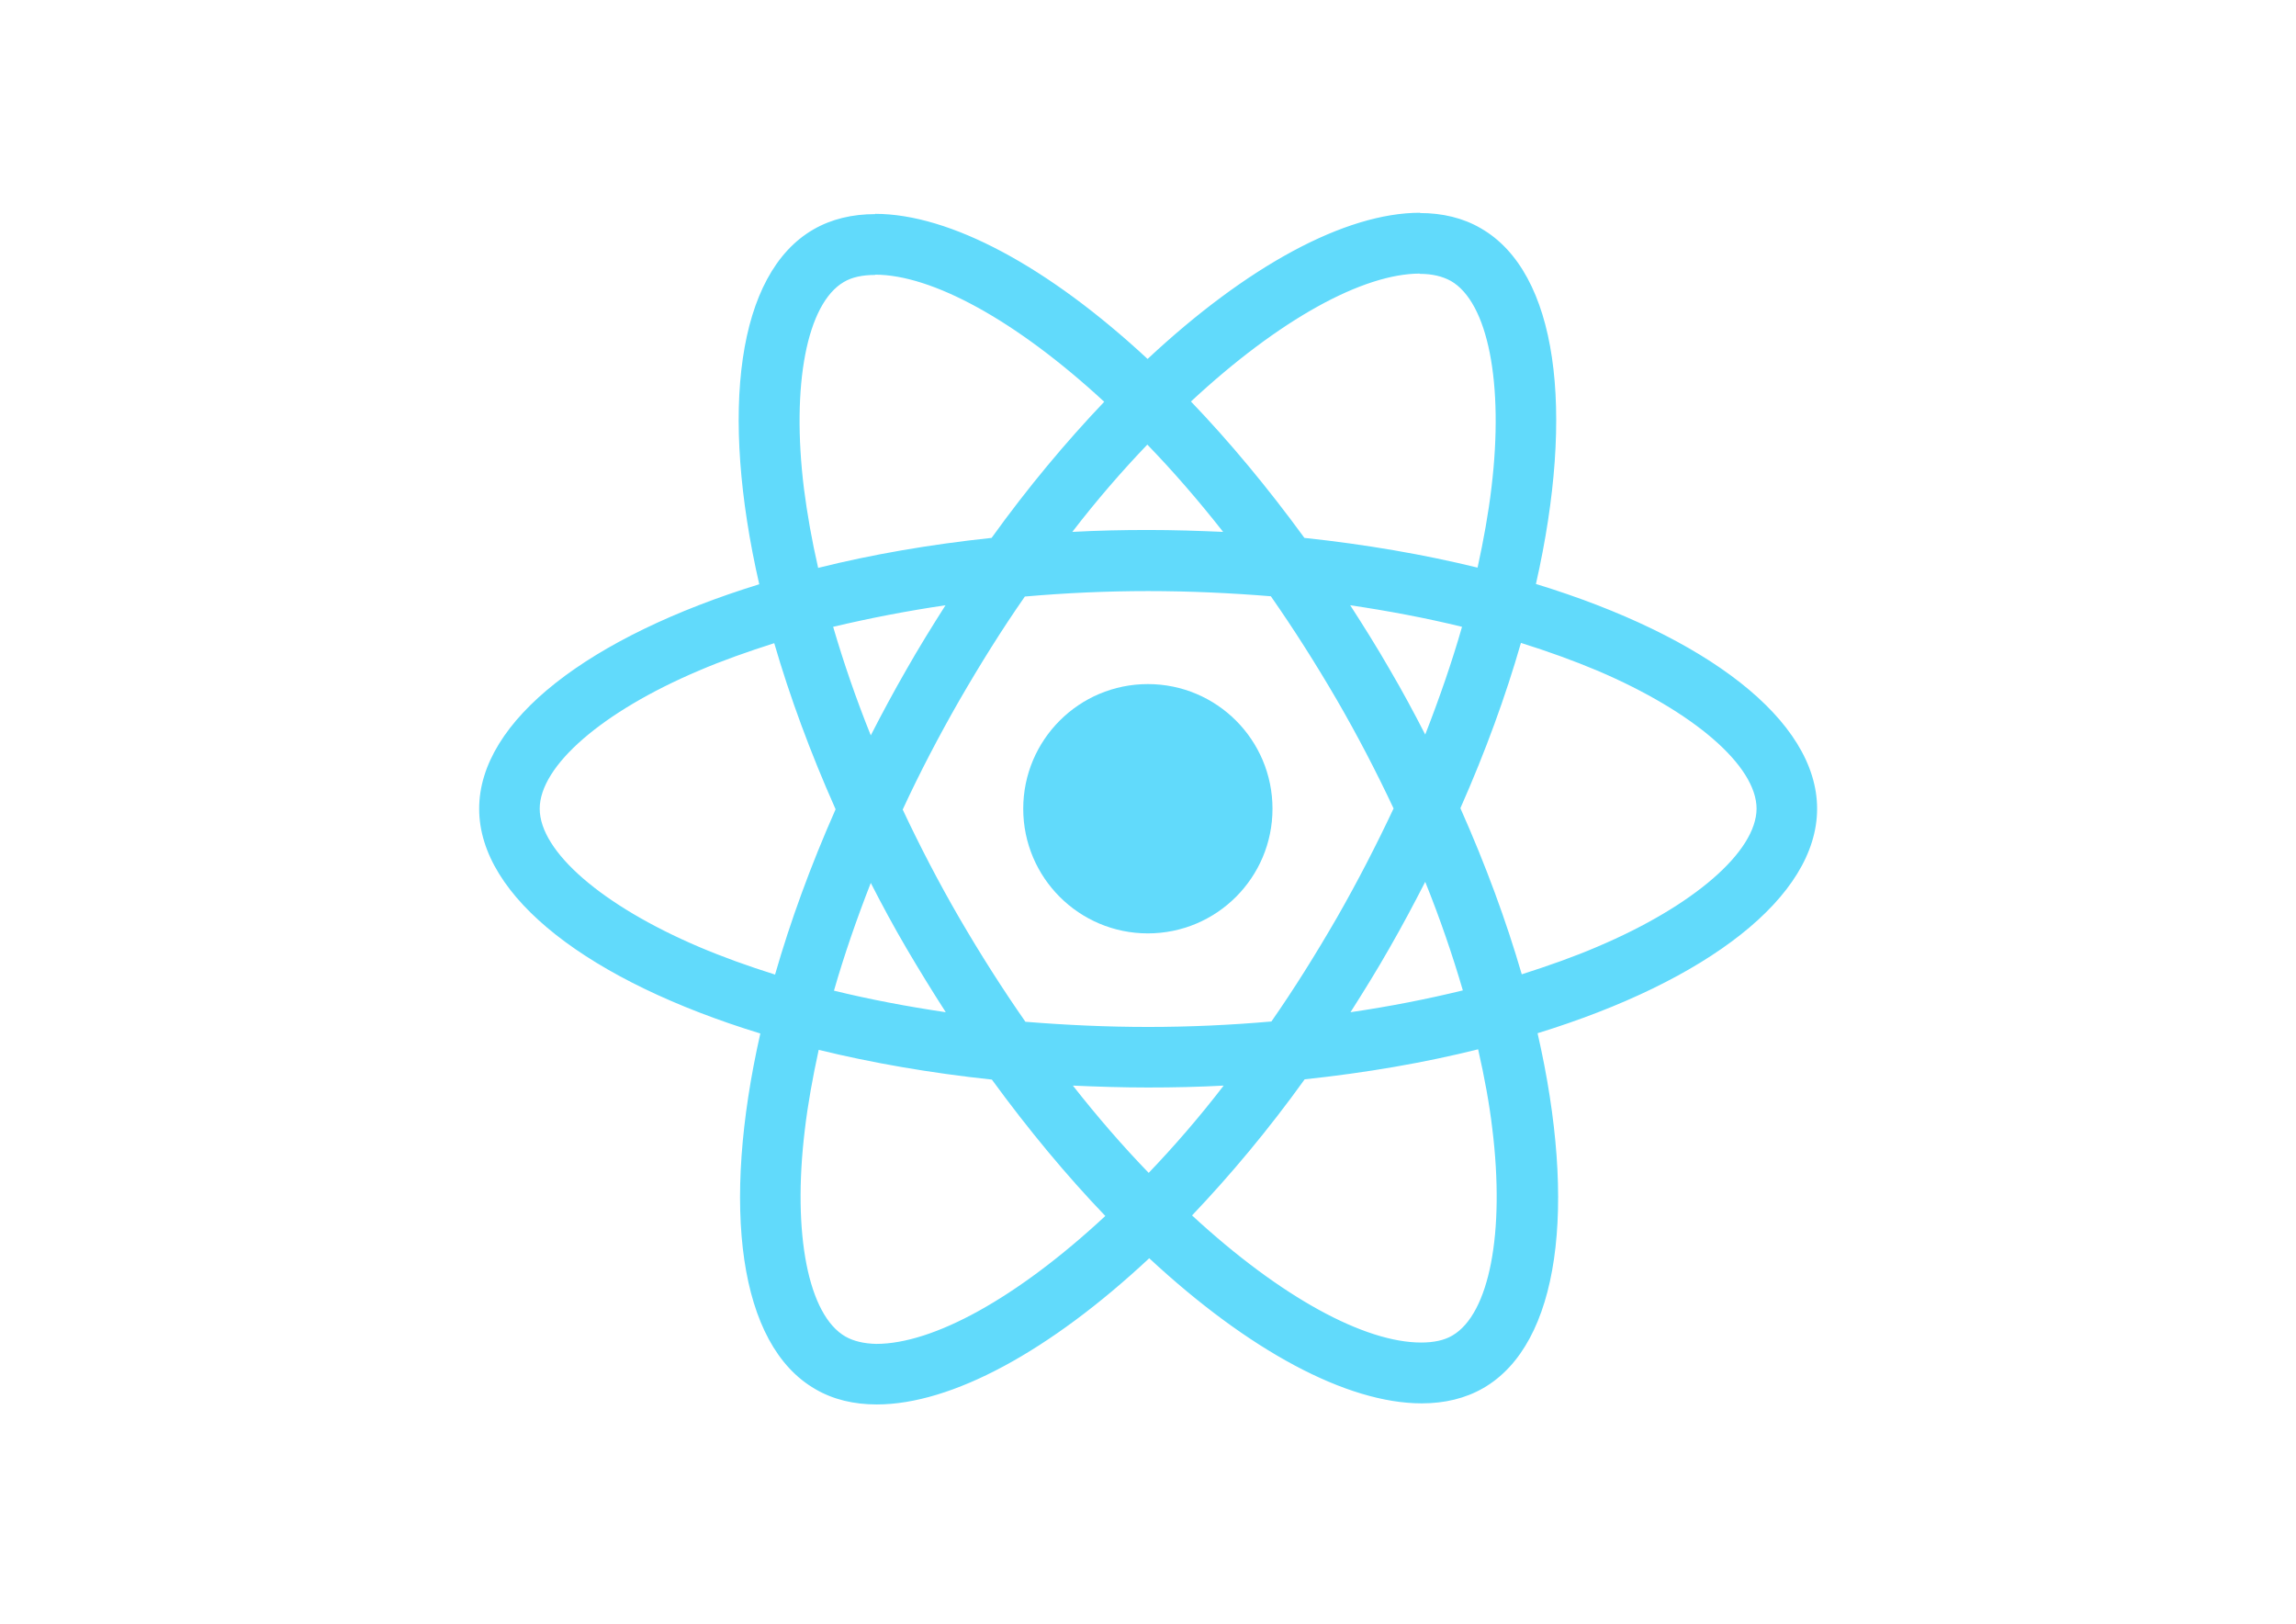
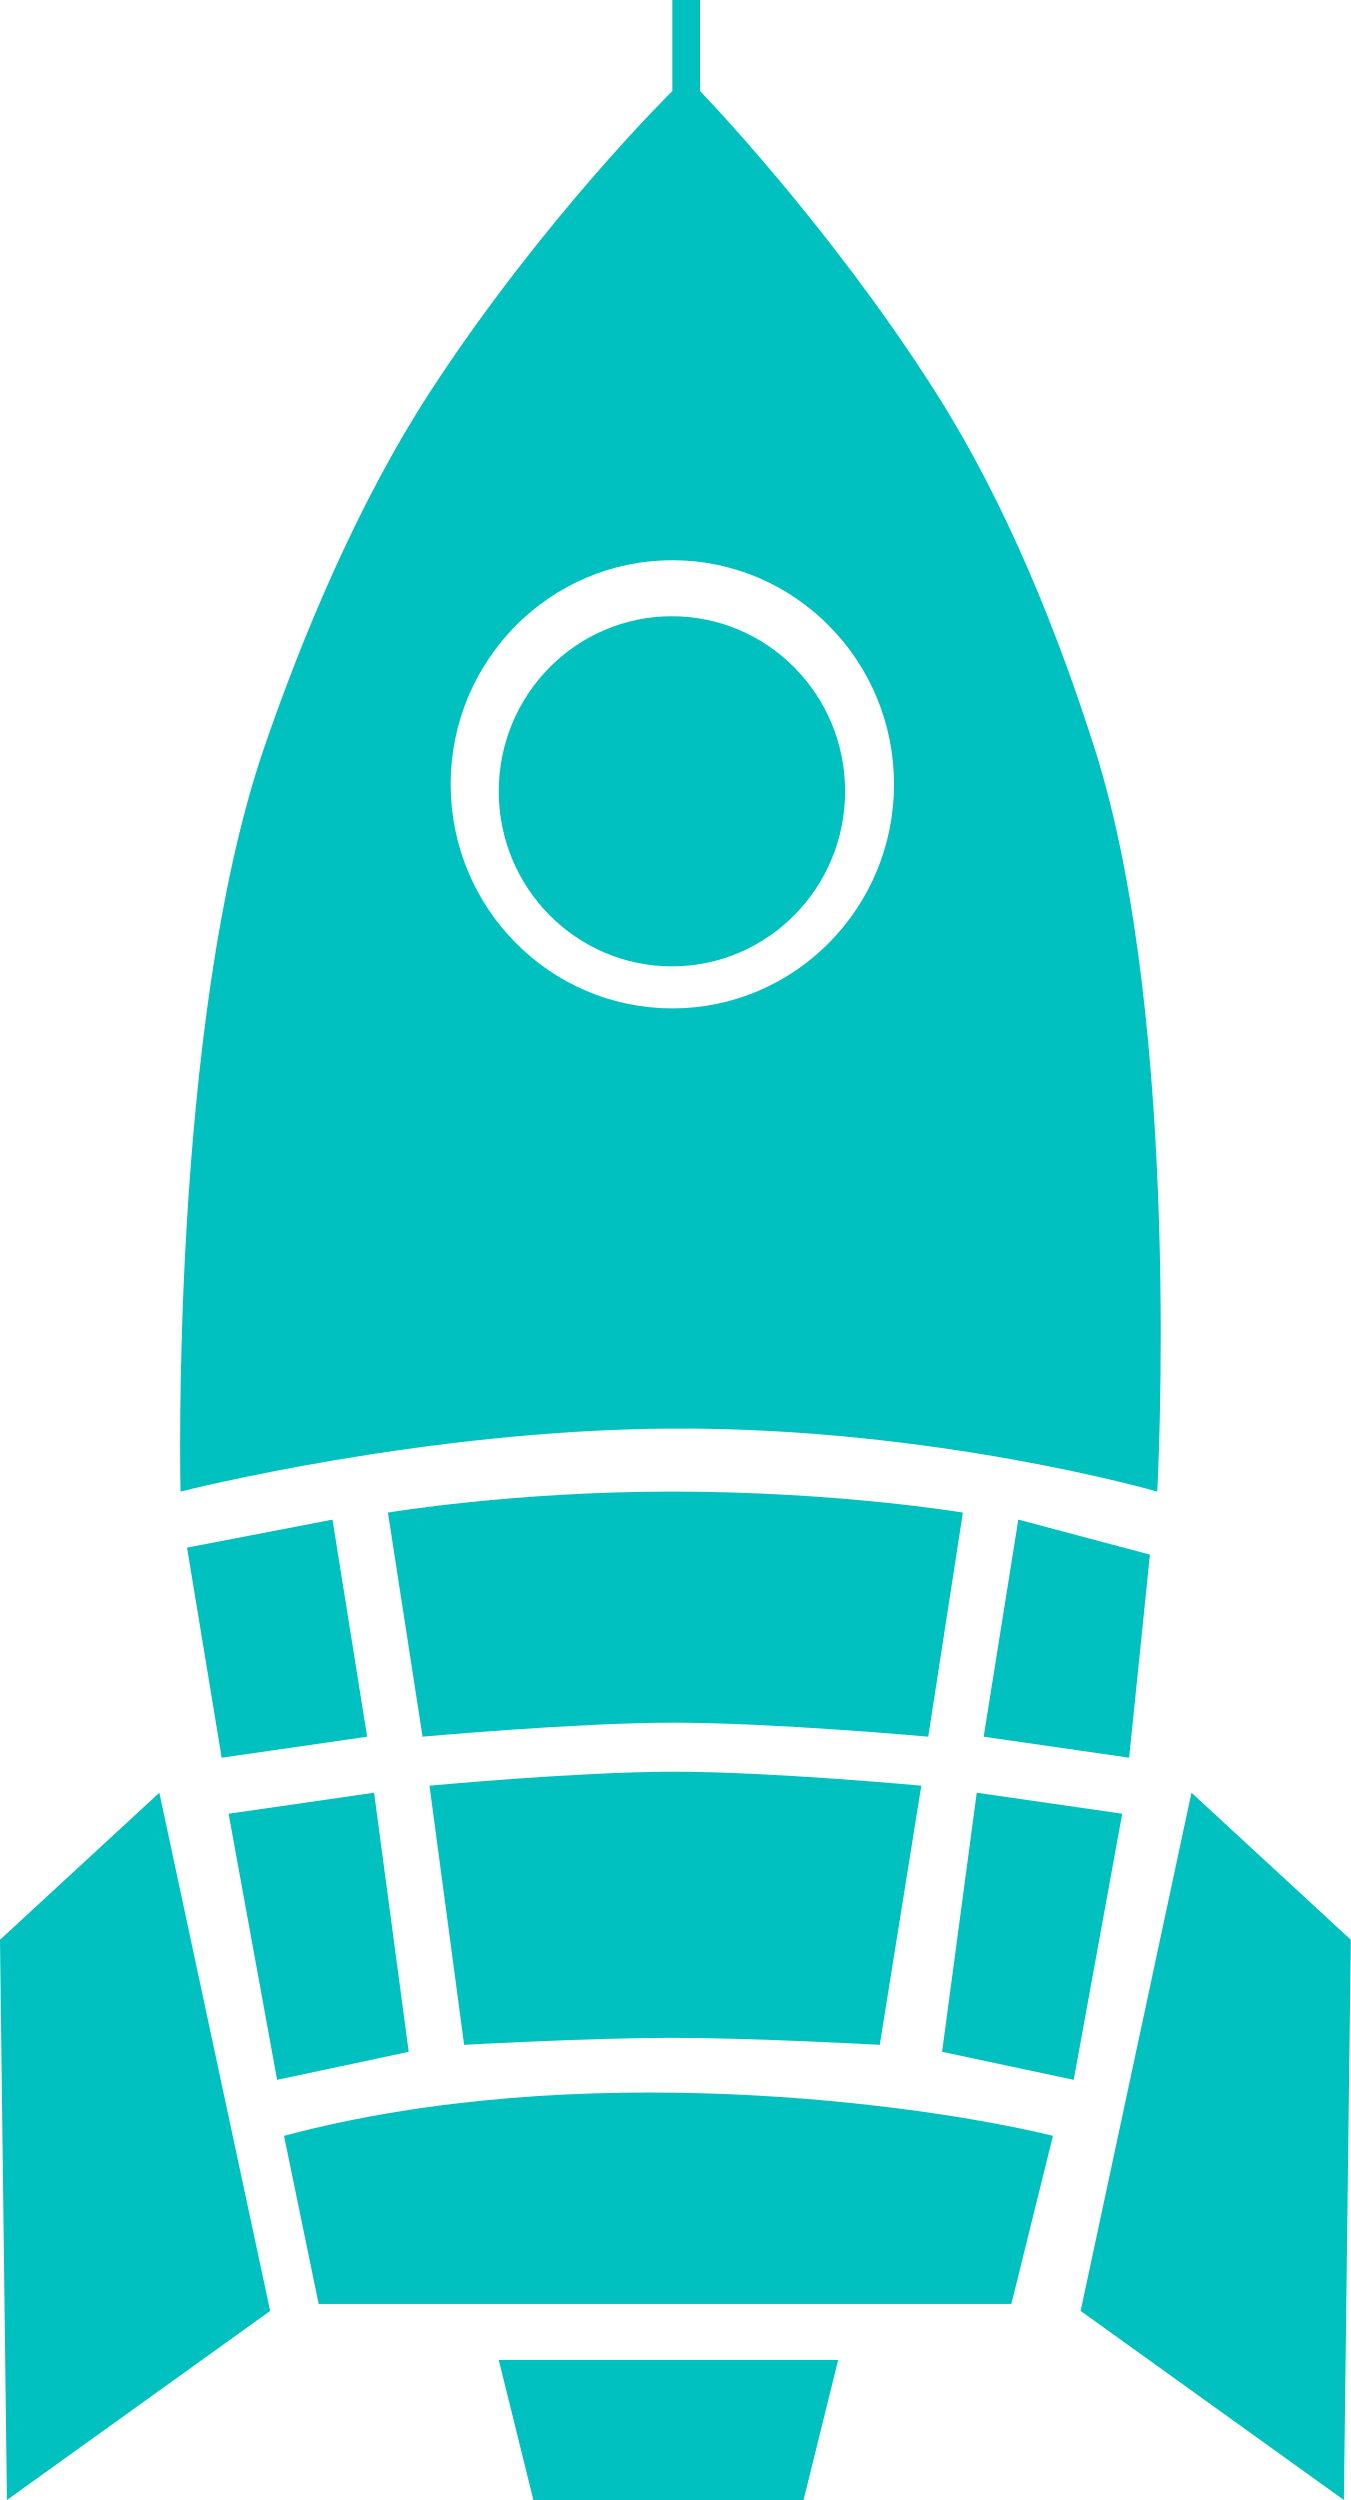
- <svg xmlns="http://www.w3.org/2000/svg" viewBox="0 0 841.9 595.3">
-   <g fill="#61DAFB">
-     <path d="M666.3 296.5c0-32.5-40.7-63.3-103.1-82.4 14.4-63.6 8-114.2-20.2-130.4-6.5-3.8-14.1-5.6-22.4-5.6v22.3c4.6 0 8.3.9 11.4 2.6 13.6 7.8 19.5 37.5 14.9 75.7-1.1 9.4-2.9 19.3-5.1 29.4-19.6-4.8-41-8.5-63.5-10.9-13.5-18.5-27.5-35.3-41.6-50 32.6-30.3 63.2-46.9 84-46.9V78c-27.5 0-63.5 19.6-99.9 53.6-36.4-33.8-72.4-53.2-99.9-53.2v22.3c20.7 0 51.4 16.5 84 46.6-14 14.7-28 31.4-41.3 49.9-22.6 2.4-44 6.1-63.6 11-2.3-10-4-19.7-5.2-29-4.7-38.2 1.1-67.9 14.6-75.8 3-1.8 6.9-2.6 11.5-2.6V78.5c-8.4 0-16 1.8-22.6 5.6-28.1 16.2-34.4 66.7-19.9 130.1-62.2 19.2-102.7 49.9-102.7 82.3 0 32.5 40.7 63.3 103.1 82.4-14.4 63.6-8 114.2 20.2 130.4 6.5 3.8 14.1 5.6 22.5 5.6 27.5 0 63.5-19.6 99.9-53.6 36.4 33.8 72.4 53.2 99.9 53.2 8.4 0 16-1.8 22.6-5.6 28.1-16.2 34.4-66.7 19.9-130.1 62-19.1 102.5-49.9 102.5-82.3zm-130.2-66.7c-3.7 12.9-8.3 26.2-13.5 39.5-4.1-8-8.4-16-13.1-24-4.6-8-9.5-15.8-14.4-23.4 14.2 2.1 27.9 4.7 41 7.9zm-45.8 106.5c-7.8 13.5-15.8 26.3-24.1 38.2-14.9 1.3-30 2-45.2 2-15.1 0-30.2-.7-45-1.9-8.3-11.9-16.4-24.6-24.2-38-7.6-13.1-14.5-26.4-20.8-39.8 6.2-13.4 13.2-26.8 20.7-39.9 7.8-13.5 15.8-26.3 24.1-38.2 14.9-1.3 30-2 45.2-2 15.1 0 30.2.7 45 1.9 8.3 11.9 16.4 24.6 24.2 38 7.6 13.1 14.5 26.4 20.8 39.8-6.3 13.4-13.2 26.8-20.7 39.9zm32.3-13c5.4 13.4 10 26.8 13.8 39.8-13.1 3.2-26.9 5.9-41.2 8 4.9-7.7 9.8-15.6 14.4-23.7 4.6-8 8.9-16.1 13-24.1zM421.2 430c-9.3-9.6-18.6-20.3-27.8-32 9 .4 18.2.7 27.5.7 9.4 0 18.7-.2 27.8-.7-9 11.7-18.3 22.4-27.5 32zm-74.4-58.9c-14.2-2.1-27.9-4.7-41-7.9 3.7-12.9 8.3-26.2 13.5-39.5 4.1 8 8.4 16 13.1 24 4.7 8 9.5 15.8 14.4 23.4zM420.7 163c9.3 9.6 18.6 20.3 27.8 32-9-.4-18.2-.7-27.5-.7-9.4 0-18.7.2-27.8.7 9-11.7 18.3-22.4 27.5-32zm-74 58.9c-4.9 7.7-9.8 15.6-14.4 23.7-4.6 8-8.9 16-13 24-5.4-13.4-10-26.8-13.8-39.8 13.1-3.1 26.9-5.8 41.2-7.9zm-90.5 125.2c-35.4-15.1-58.3-34.9-58.3-50.6 0-15.7 22.9-35.6 58.3-50.6 8.6-3.7 18-7 27.7-10.1 5.7 19.6 13.2 40 22.5 60.9-9.2 20.8-16.6 41.1-22.2 60.6-9.9-3.1-19.3-6.5-28-10.2zM310 490c-13.6-7.8-19.5-37.5-14.9-75.7 1.1-9.4 2.9-19.3 5.1-29.4 19.6 4.8 41 8.5 63.5 10.9 13.5 18.5 27.5 35.3 41.6 50-32.6 30.3-63.2 46.9-84 46.9-4.5-.1-8.3-1-11.3-2.7zm237.2-76.2c4.7 38.2-1.1 67.9-14.6 75.8-3 1.8-6.9 2.6-11.5 2.6-20.7 0-51.4-16.5-84-46.6 14-14.7 28-31.4 41.3-49.9 22.6-2.4 44-6.1 63.6-11 2.3 10.1 4.1 19.8 5.2 29.1zm38.5-66.7c-8.6 3.7-18 7-27.7 10.1-5.7-19.6-13.2-40-22.5-60.9 9.2-20.8 16.6-41.1 22.2-60.6 9.9 3.1 19.3 6.5 28.1 10.2 35.4 15.1 58.3 34.9 58.3 50.6-.1 15.7-23 35.6-58.4 50.6zM320.8 78.4z" />
-     <circle cx="420.9" cy="296.5" r="45.7" />
-     <path d="M520.5 78.1z" />
-   </g>
+ <svg xmlns="http://www.w3.org/2000/svg" width="67" height="124" viewBox="0 0 67 124" fill="none">
+   <path d="M20.959 86.14L19.241 75.025C19.241 75.025 25.426 73.983 33.328 73.983C41.574 73.983 47.759 75.025 47.759 75.025L46.041 86.14C46.041 86.14 38.3 85.438 33.328 85.445C28.49 85.453 20.959 86.14 20.959 86.14Z" fill="#00C0C0" />
+   <path d="M16.492 75.373L9.277 76.762L10.995 87.182L18.21 86.14L16.492 75.373Z" fill="#00C0C0" />
+   <path d="M50.508 75.373L57.036 77.109L56.005 87.182L48.79 86.14L50.508 75.373Z" fill="#00C0C0" />
+   <path d="M23.02 101.423L21.303 88.571C21.303 88.571 28.624 87.884 33.328 87.877C38.166 87.869 45.697 88.571 45.697 88.571L43.636 101.423C43.636 101.423 37.374 101.076 33.328 101.076C29.283 101.076 23.02 101.423 23.02 101.423Z" fill="#00C0C0" />
+   <path d="M18.554 88.919L11.338 89.961L13.744 103.16L20.272 101.77L18.554 88.919Z" fill="#00C0C0" />
+   <path d="M48.446 88.919L55.662 89.961L53.256 103.16L46.728 101.77L48.446 88.919Z" fill="#00C0C0" />
+   <path d="M41.574 117.053H24.738L26.456 124H39.856L41.574 117.053Z" fill="#00C0C0" />
+   <path d="M15.805 114.275L14.087 105.938C28.655 102.048 45.583 104.317 52.226 105.938L50.164 114.275H15.805Z" fill="#00C0C0" />
+   <path d="M67 96.213L59.097 88.919L53.6 114.622L66.656 124L67 96.213Z" fill="#00C0C0" />
+   <path d="M-7.62939e-06 96.213L7.903 88.919L13.4 114.622L0.344 124L-7.62939e-06 96.213Z" fill="#00C0C0" />
+   <path fill-rule="evenodd" clip-rule="evenodd" d="M33.348 0V4.515C33.348 4.515 26.907 10.857 21.322 19.451C17.765 24.924 14.965 31.628 13.076 37.165C8.409 50.845 8.953 73.983 8.953 73.983C8.953 73.983 20.959 70.917 33.348 70.857C46.385 70.794 57.399 73.983 57.399 73.983C57.399 73.983 58.675 50.903 54.307 37.165C52.491 31.457 49.967 25.06 46.404 19.451C41.107 11.112 34.722 4.515 34.722 4.515V0H33.348ZM33.348 50.017C39.42 50.017 44.343 45.041 44.343 38.902C44.343 32.763 39.42 27.787 33.348 27.787C27.275 27.787 22.353 32.763 22.353 38.902C22.353 45.041 27.275 50.017 33.348 50.017Z" fill="#00C0C0" />
+   <ellipse cx="33.328" cy="39.249" rx="8.59" ry="8.683" fill="#00C0C0" />
</svg>
